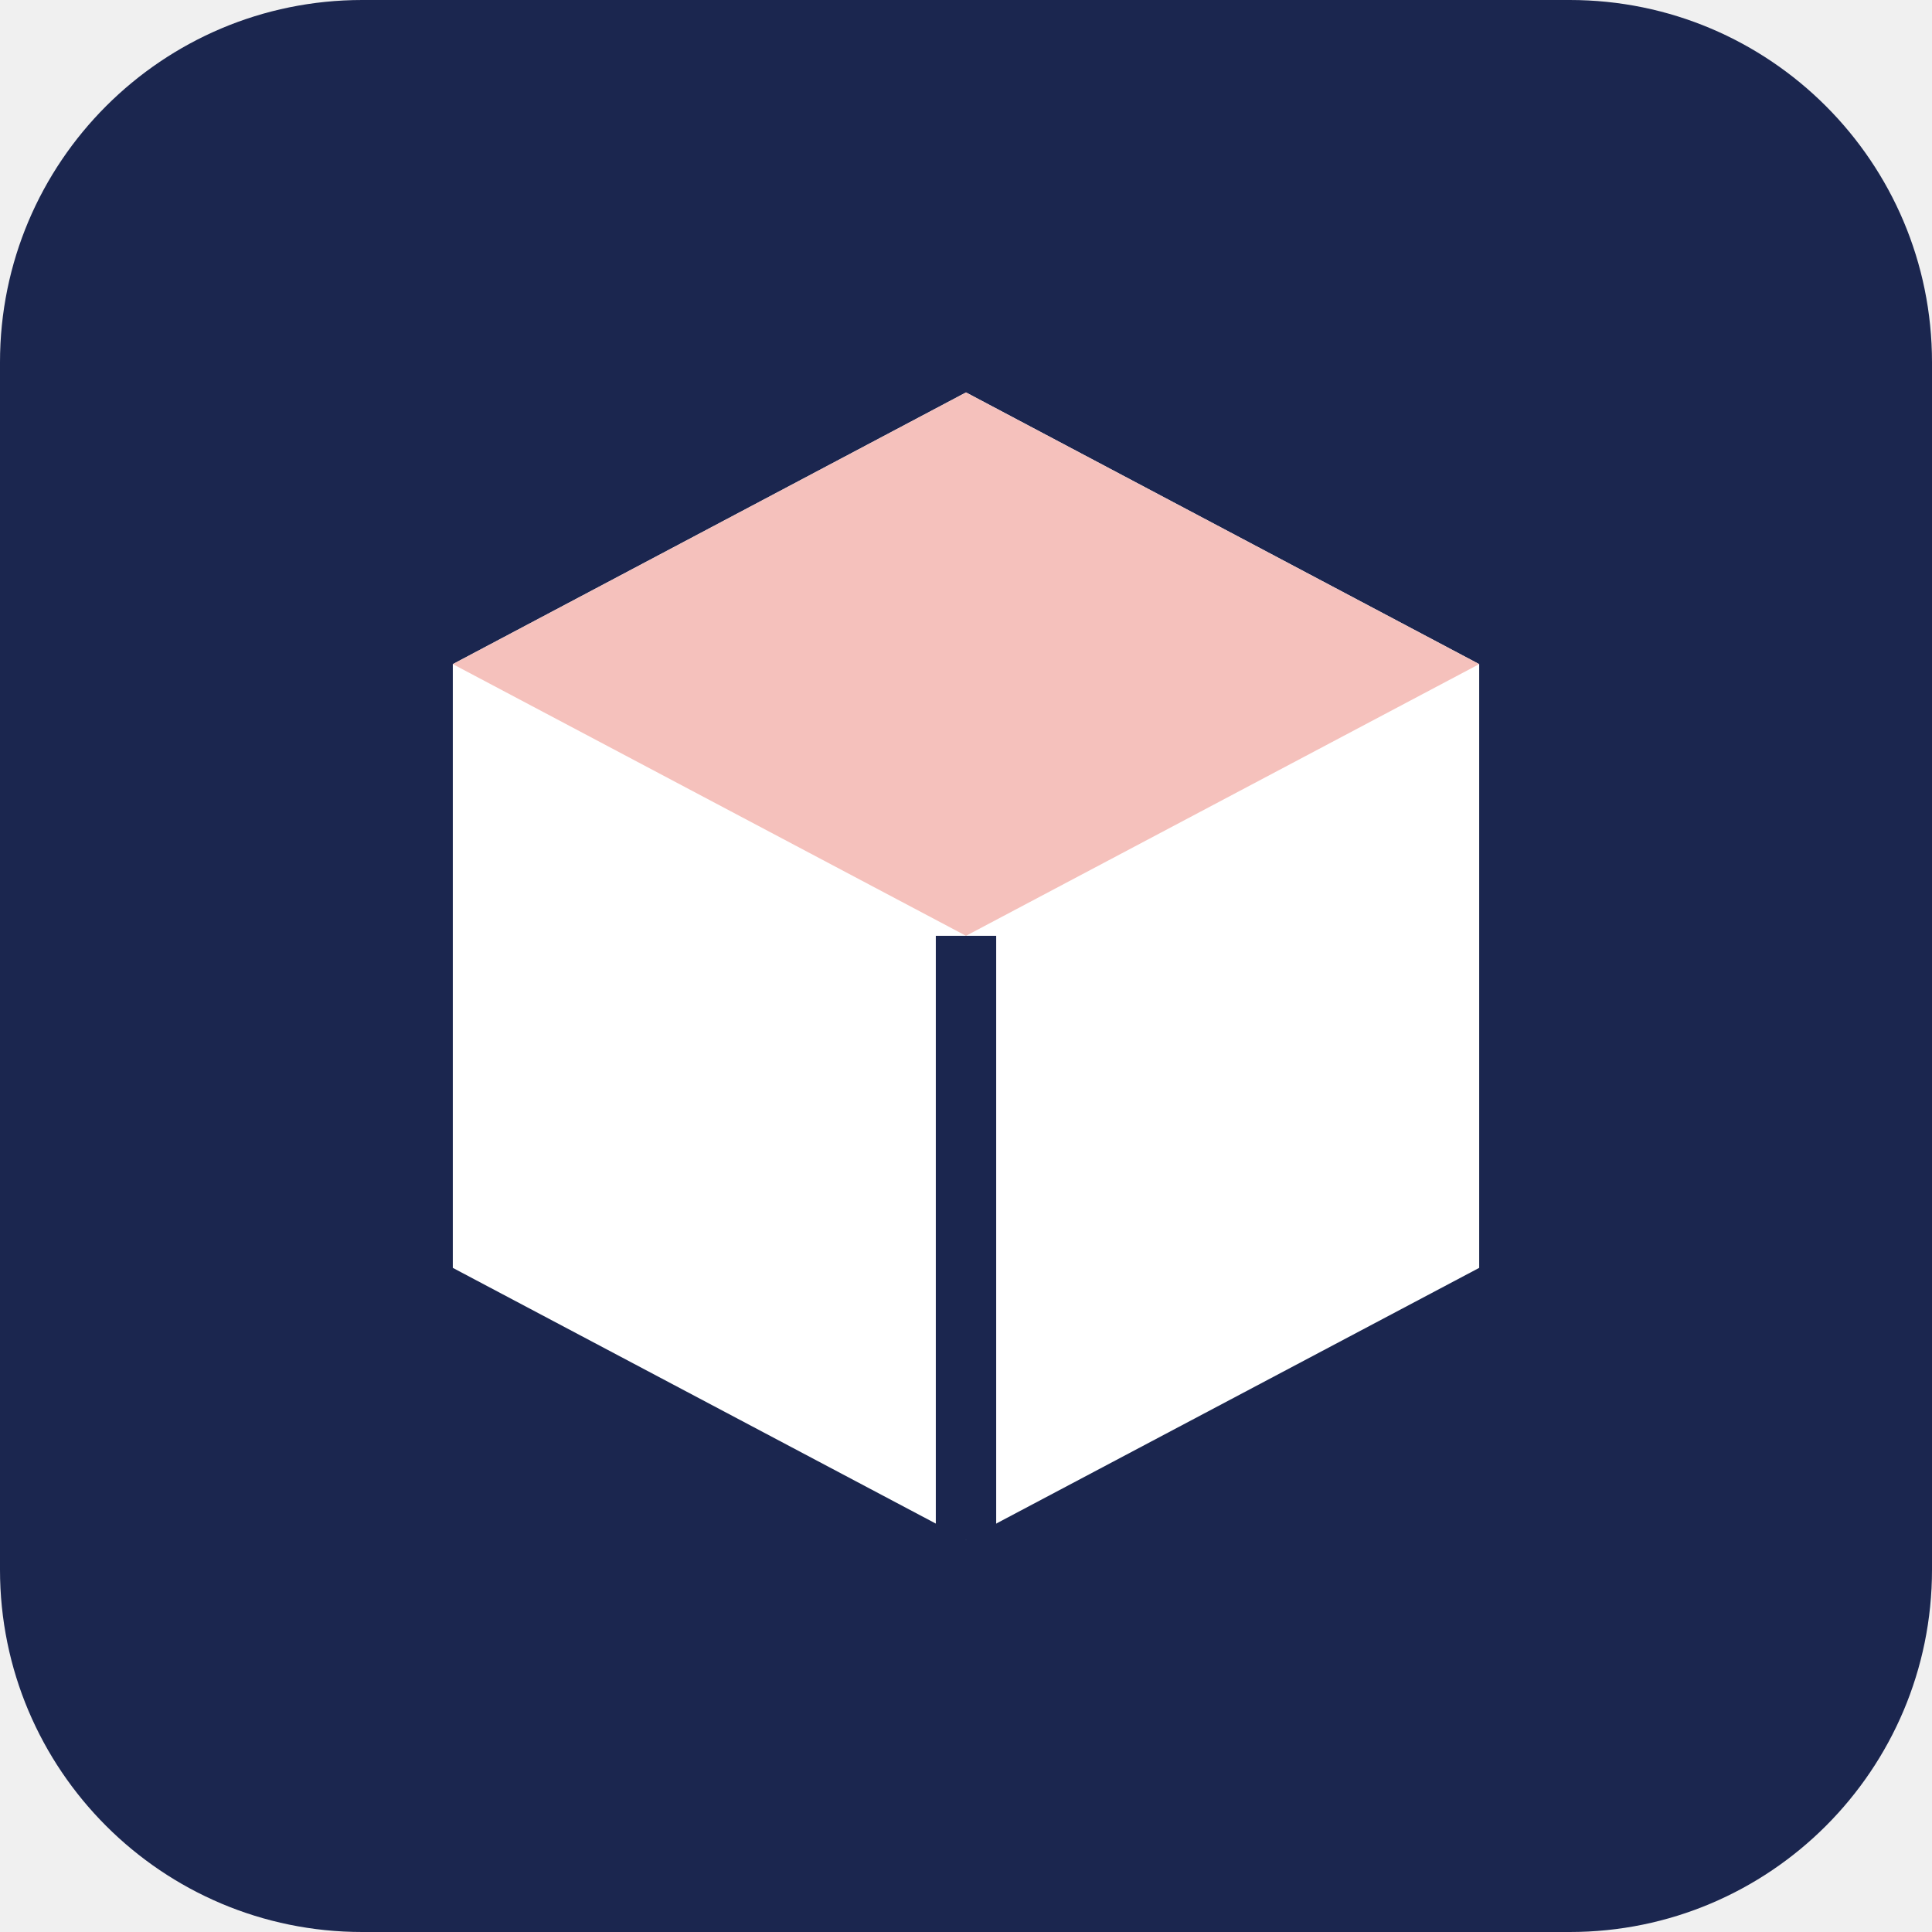
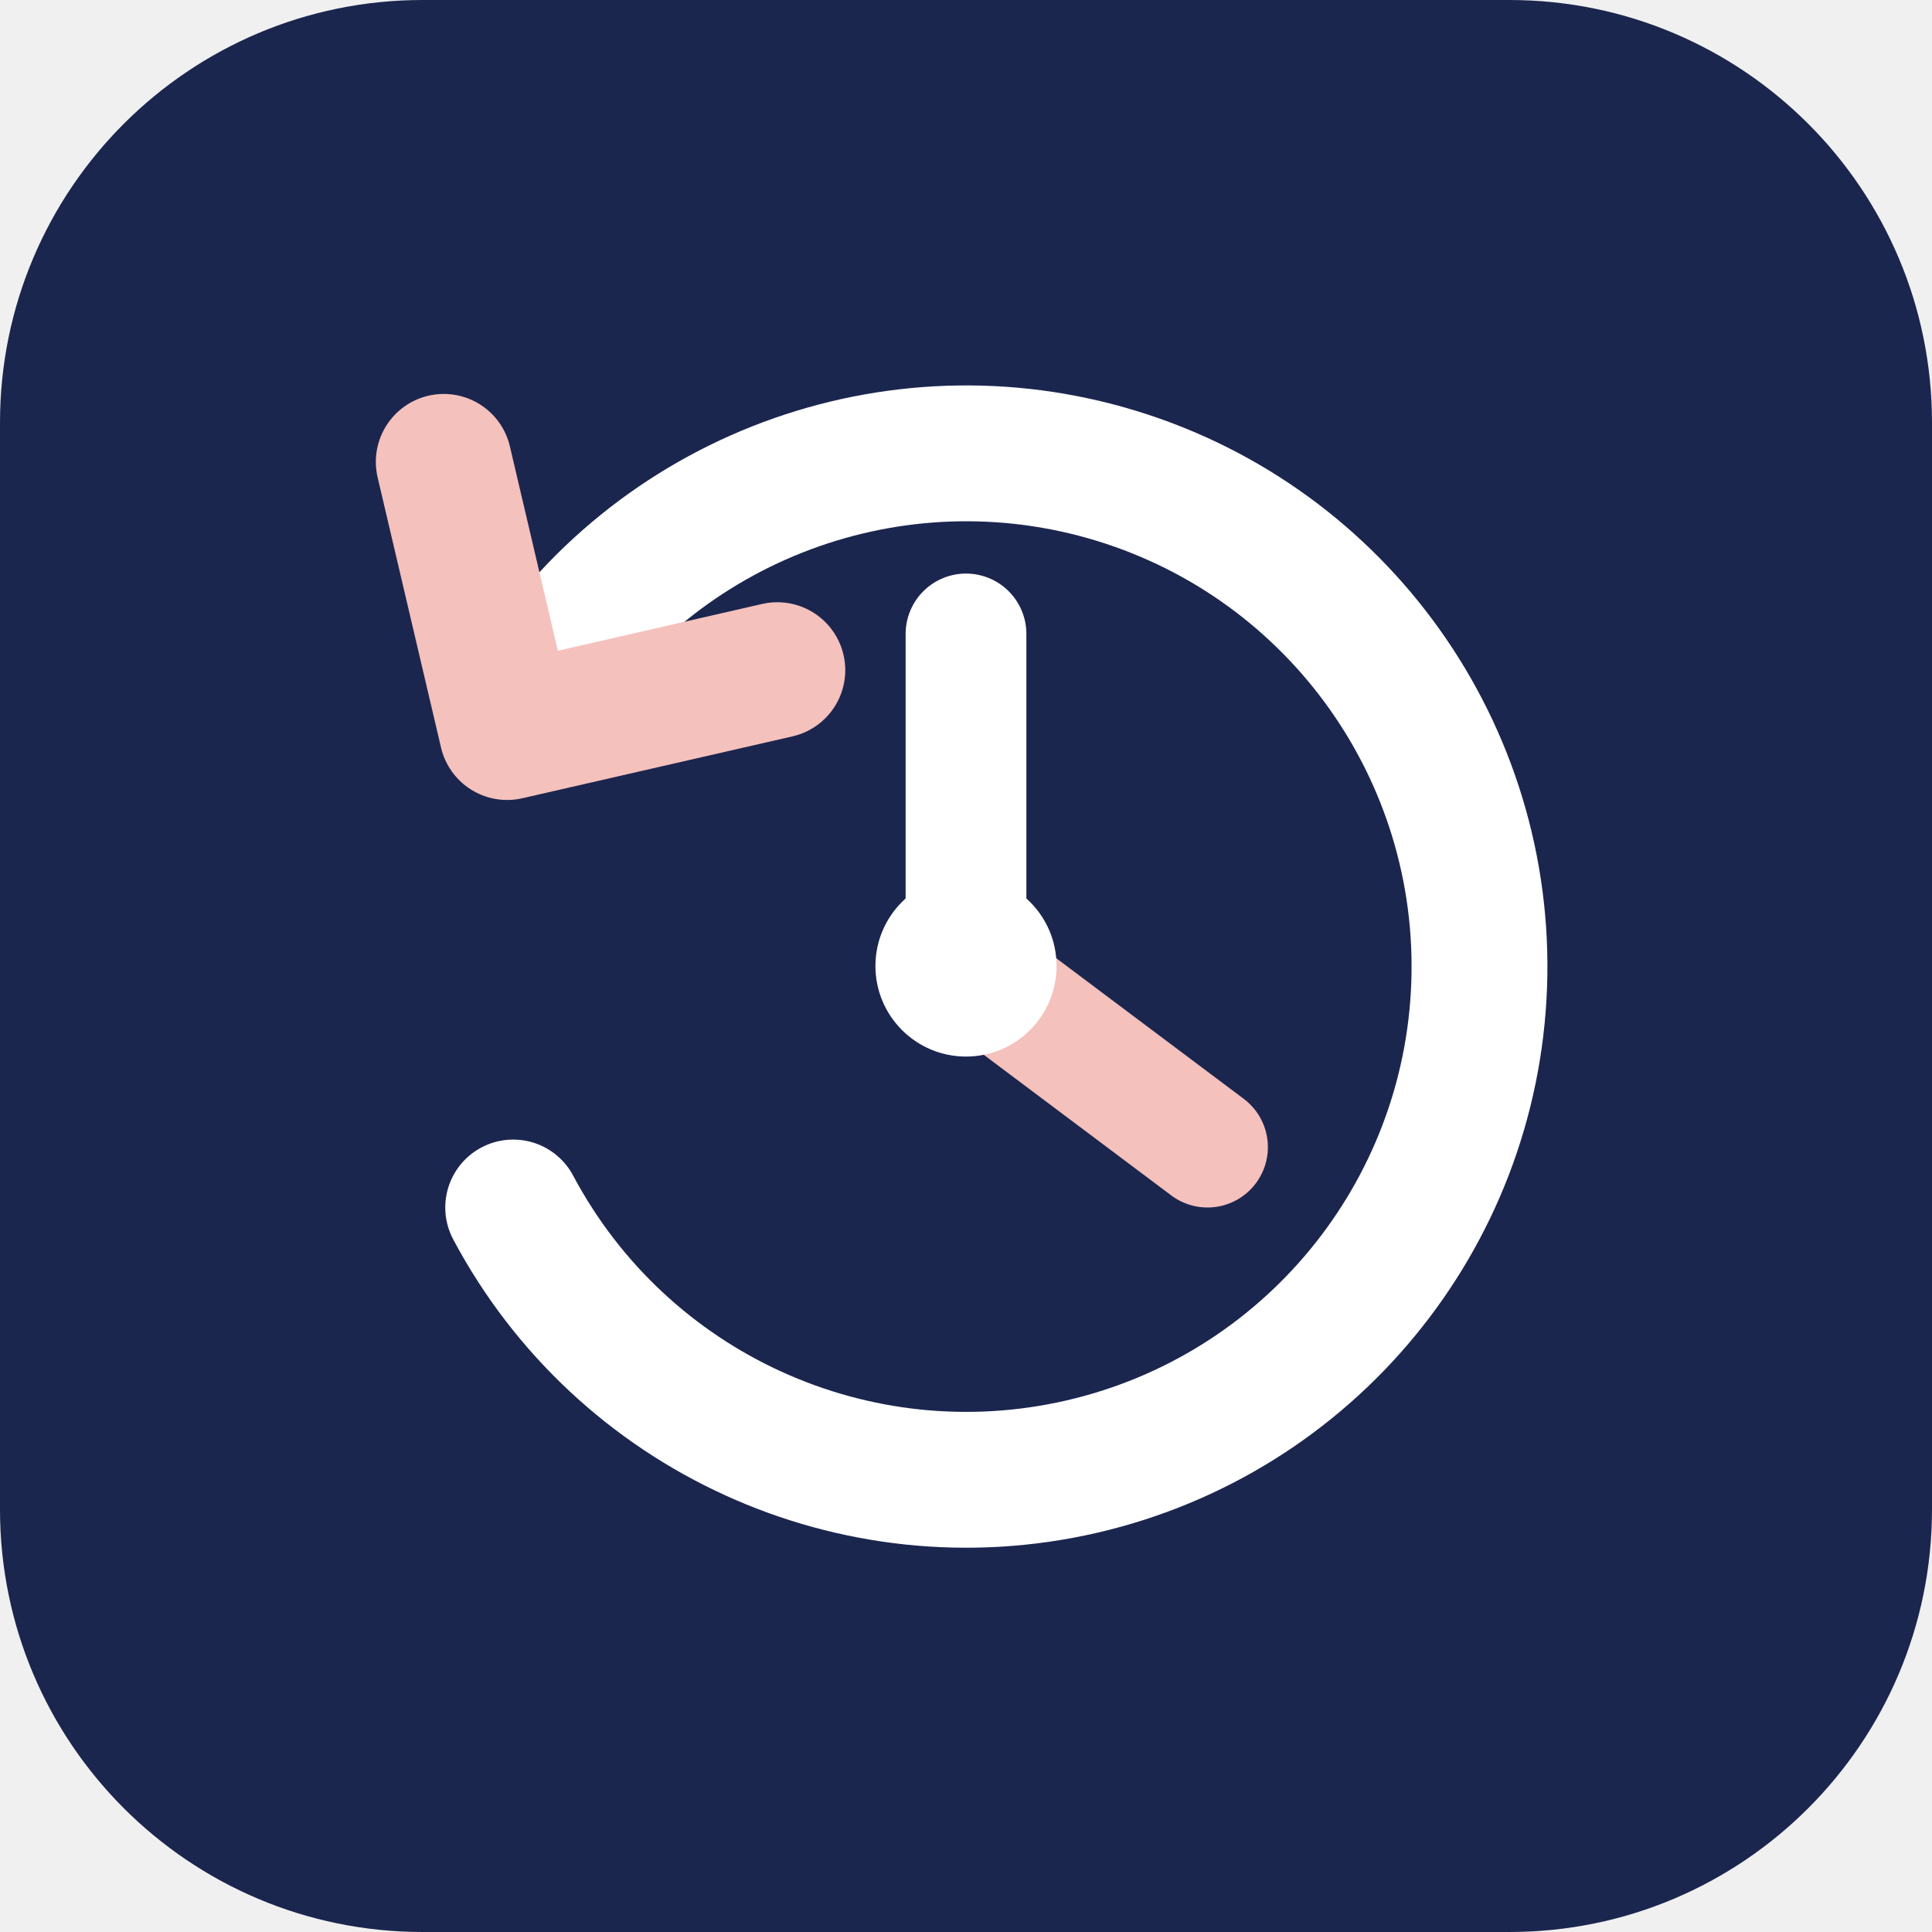
- <svg xmlns="http://www.w3.org/2000/svg" viewBox="0 0 128 128" width="128" height="128">
-   <rect width="128" height="128" rx="24" fill="#1b264f" />
-   <path d="M64 26 98 44v40L64 102 30 84V44z" fill="#ffffff" />
-   <path d="M64 26 98 44 64 62 30 44z" fill="#f5c1bc" />
-   <path d="M64 62v40" stroke="#1b264f" stroke-width="4" />
+ <svg xmlns="http://www.w3.org/2000/svg" viewBox="0 0 128 128" role="img" aria-labelledby="t">
+   <rect width="128" height="128" rx="28" fill="#1b264f" />
+   <path d="M35.2 46.0A34 34 0 1 1 34.0 80.0" fill="none" stroke="#ffffff" stroke-width="9" stroke-linecap="round" />
+   <path d="M29.4 30.6L33.6 48.5L51.5 44.4" fill="none" stroke="#f5c1bc" stroke-width="9" stroke-linecap="round" stroke-linejoin="round" />
+   <path d="M64 64V42" stroke="#ffffff" stroke-width="8" stroke-linecap="round" />
+   <path d="M64 64 80 76" stroke="#f5c1bc" stroke-width="8" stroke-linecap="round" />
+   <circle cx="64" cy="64" r="6" fill="#ffffff" />
</svg>
